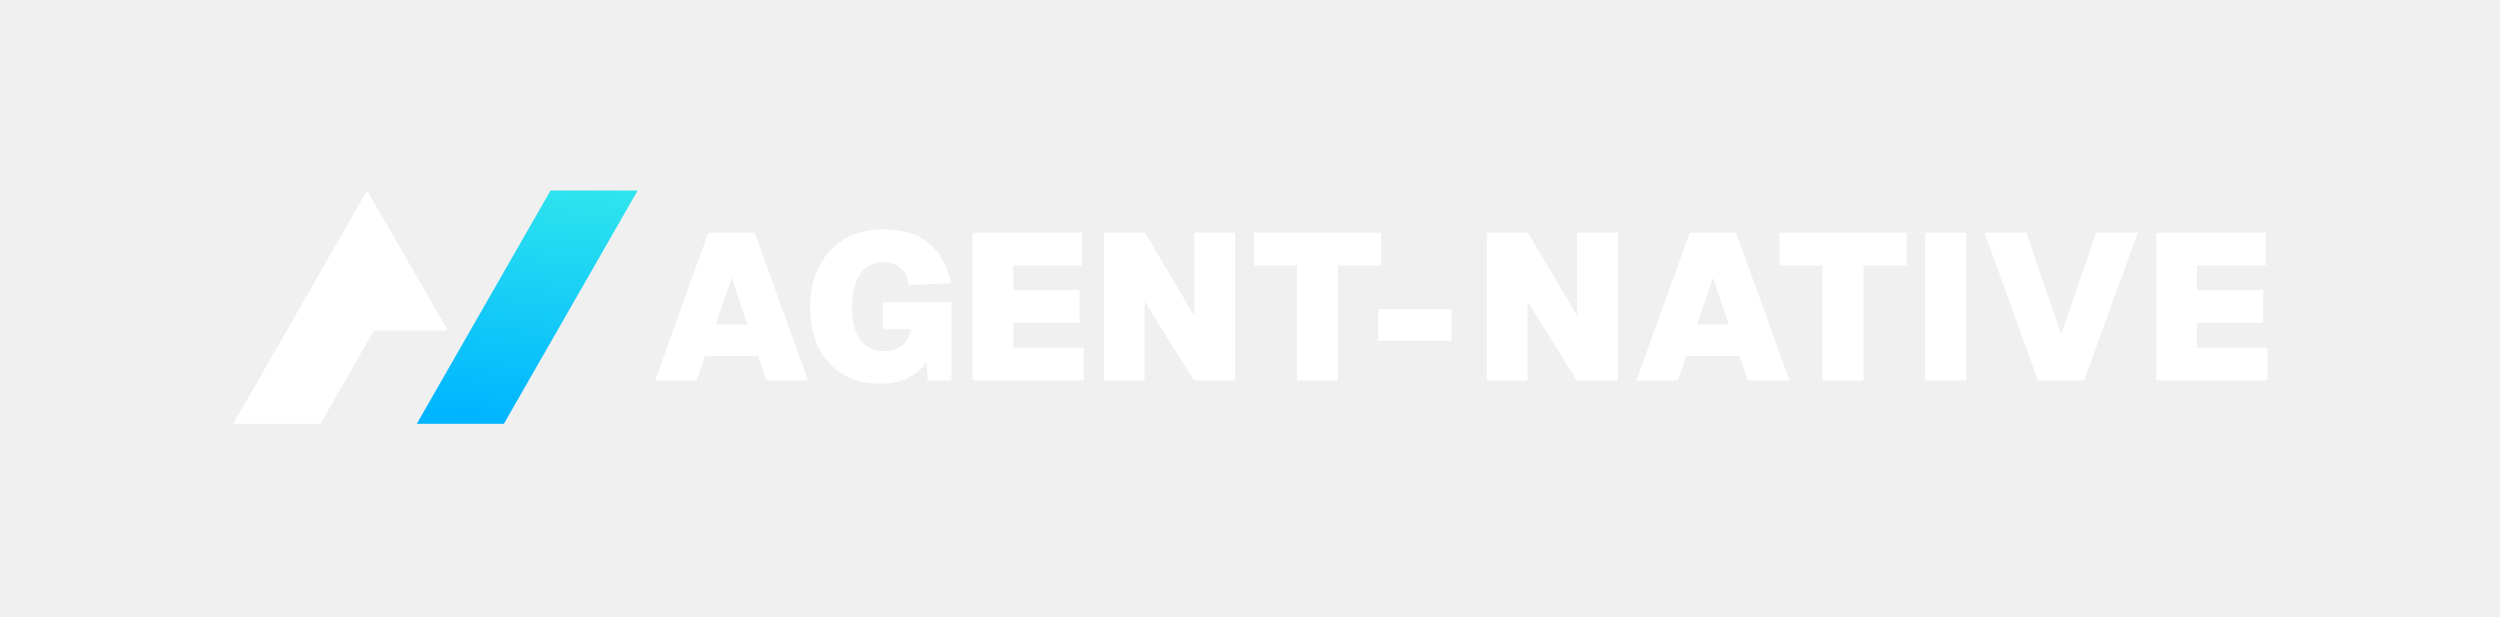
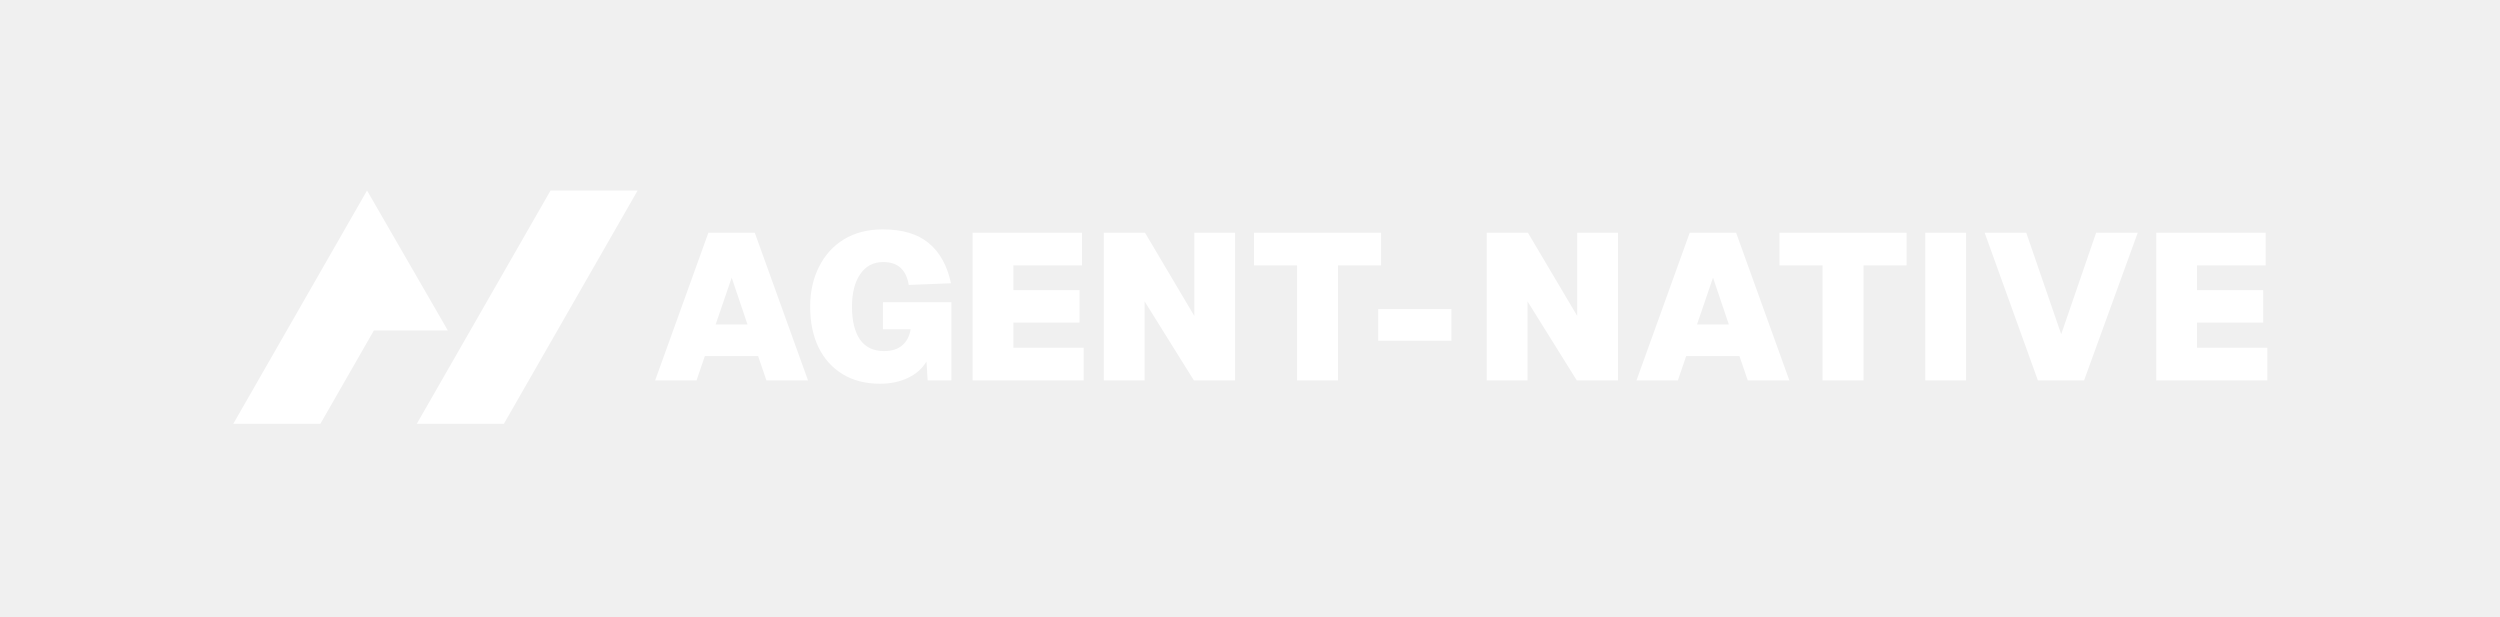
<svg xmlns="http://www.w3.org/2000/svg" width="1286" height="317" viewBox="0 0 1286 317" fill="none">
  <path d="M164.8 218H120L147.525 170L188.8 98L230.369 170H192.326L164.8 218Z" fill="white" />
-   <path d="M283.2 98H328L259.2 218.002H214.4L283.2 98Z" fill="url(#paint0_linear_agent_native_dark)" />
+   <path d="M283.2 98H328L259.2 218.002H214.4L283.2 98Z" fill="white" />
  <path d="M1109.18 119.712H1165.46V136.511H1130.15V149.244H1164.18V165.936H1130.15V178.883H1166.32V195.682H1109.18V119.712Z" fill="white" />
  <path d="M1020.9 119.712H1042.3L1060.28 171.928L1078.25 119.712H1099.65L1072.05 195.682H1048.29L1020.9 119.712Z" fill="white" />
  <path d="M990.373 119.712H1011.35V195.682H990.373V119.712Z" fill="white" />
  <path d="M937.518 136.511H915.369V119.712H980.746V136.511H958.597V195.682H937.518V136.511Z" fill="white" />
  <path d="M869.193 119.712H893.054L920.446 195.682H899.046L894.766 183.163H867.374L863.094 195.682H841.801L869.193 119.712ZM889.309 166.899L881.177 142.824L872.938 166.899H889.309Z" fill="white" />
  <path d="M764.773 119.712H785.959L811.318 162.512V119.712H832.29V195.682H811.104L785.745 155.022V195.682H764.773V119.712Z" fill="white" />
  <path d="M708.949 159H746.613V175.264H708.949V159Z" fill="white" />
  <path d="M667.196 136.511H645.047V119.712H710.424V136.511H688.275V195.682H667.196V136.511Z" fill="white" />
  <path d="M567.807 119.712H588.993L614.352 162.512V119.712H635.324V195.682H614.138L588.779 155.022V195.682H567.807V119.712Z" fill="white" />
  <path d="M500.305 119.712H556.587V136.511H521.277V149.244H555.303V165.936H521.277V178.883H557.443V195.682H500.305V119.712Z" fill="white" />
  <path d="M452.593 197.394C445.246 197.394 438.861 195.753 433.44 192.472C428.09 189.191 423.953 184.59 421.028 178.669C418.175 172.677 416.748 165.722 416.748 157.804C416.748 150.171 418.246 143.359 421.242 137.367C424.238 131.304 428.518 126.56 434.082 123.136C439.717 119.712 446.387 118 454.091 118C464.22 118 472.103 120.354 477.738 125.062C483.445 129.77 487.261 136.654 489.187 145.713L467.466 146.569C466.824 142.717 465.433 139.792 463.293 137.795C461.153 135.798 458.157 134.799 454.305 134.799C449.24 134.799 445.281 136.903 442.428 141.112C439.646 145.249 438.255 150.813 438.255 157.804C438.255 164.937 439.61 170.537 442.321 174.603C445.103 178.598 449.24 180.595 454.733 180.595C458.656 180.595 461.759 179.632 464.042 177.706C466.396 175.709 467.858 172.927 468.429 169.36H454.198V155.45H489.401V195.682H477.203L476.561 185.945C474.492 189.512 471.318 192.329 467.038 194.398C462.829 196.395 458.014 197.394 452.593 197.394Z" fill="white" />
  <path d="M364.392 119.712H388.253L415.645 195.682H394.245L389.965 183.163H362.573L358.293 195.682H337L364.392 119.712ZM384.508 166.899L376.376 142.824L368.137 166.899H384.508Z" fill="white" />
-   <defs>
-     <linearGradient id="paint0_linear_agent_native_dark" x1="305.562" y1="221.12" x2="327.403" y2="29.711" gradientUnits="userSpaceOnUse">
-       <stop stop-color="#00B5FF" />
-       <stop offset="1" stop-color="#48FFE4" />
-     </linearGradient>
-   </defs>
</svg>
